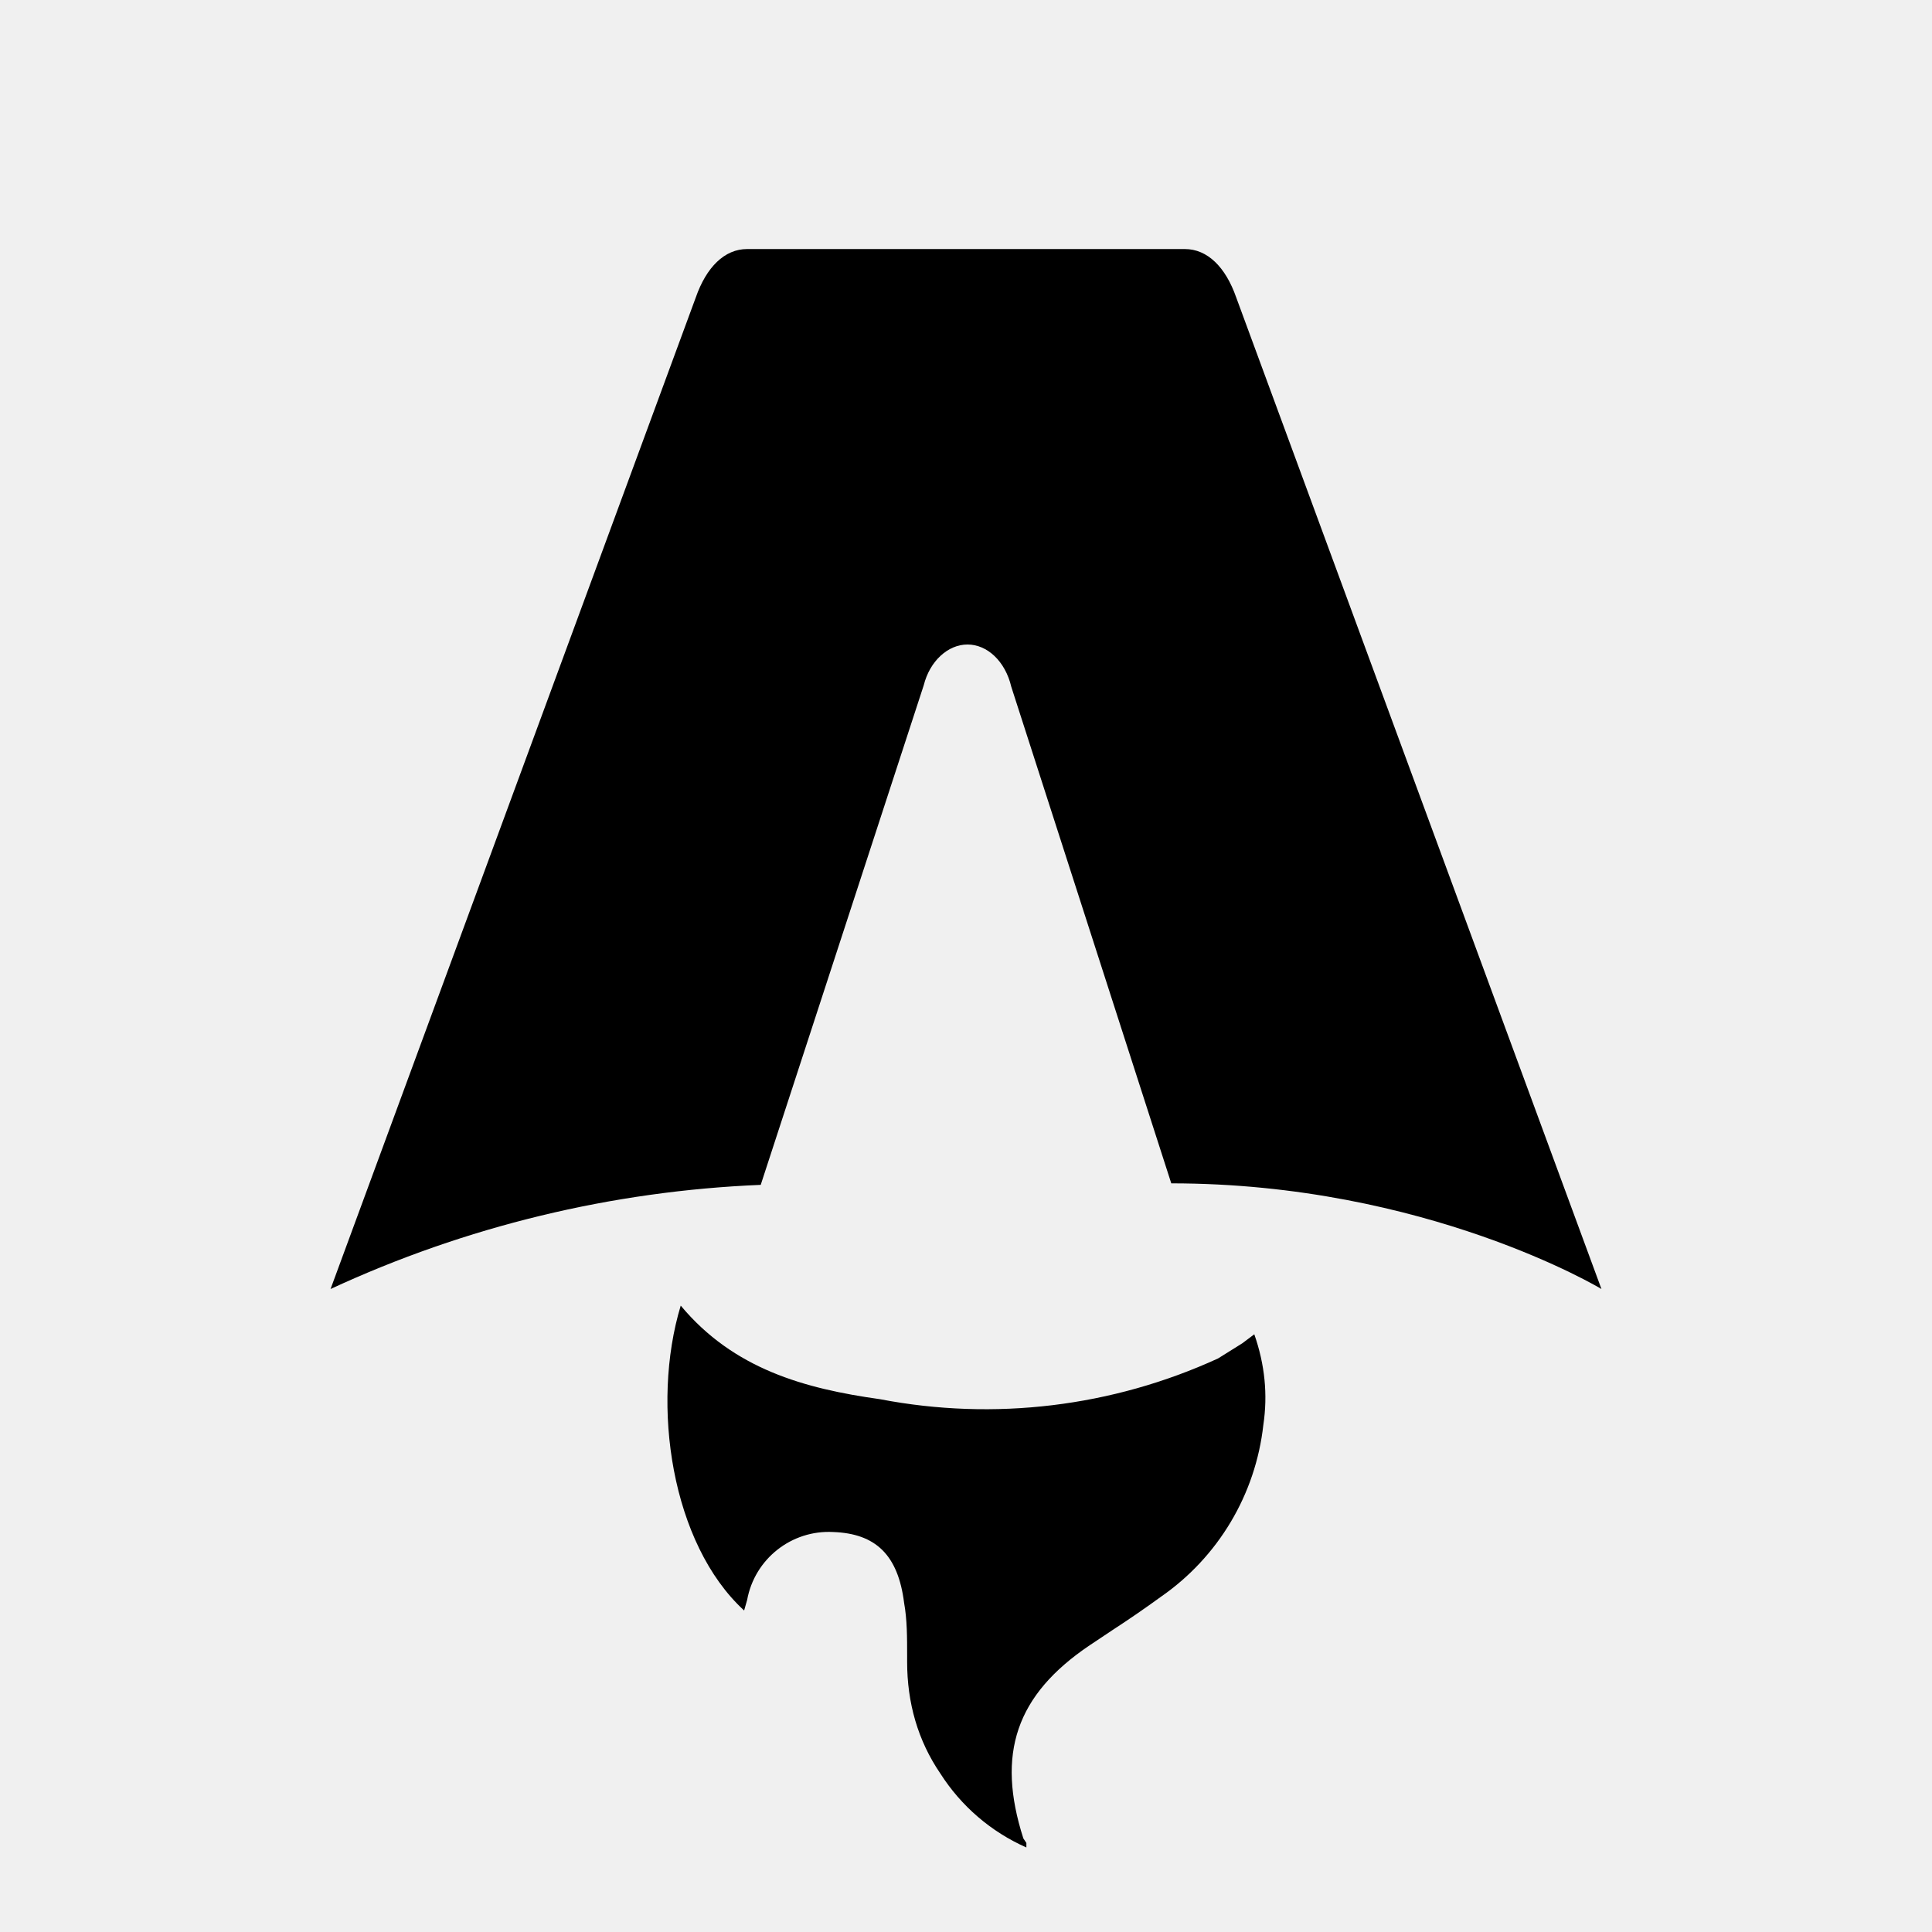
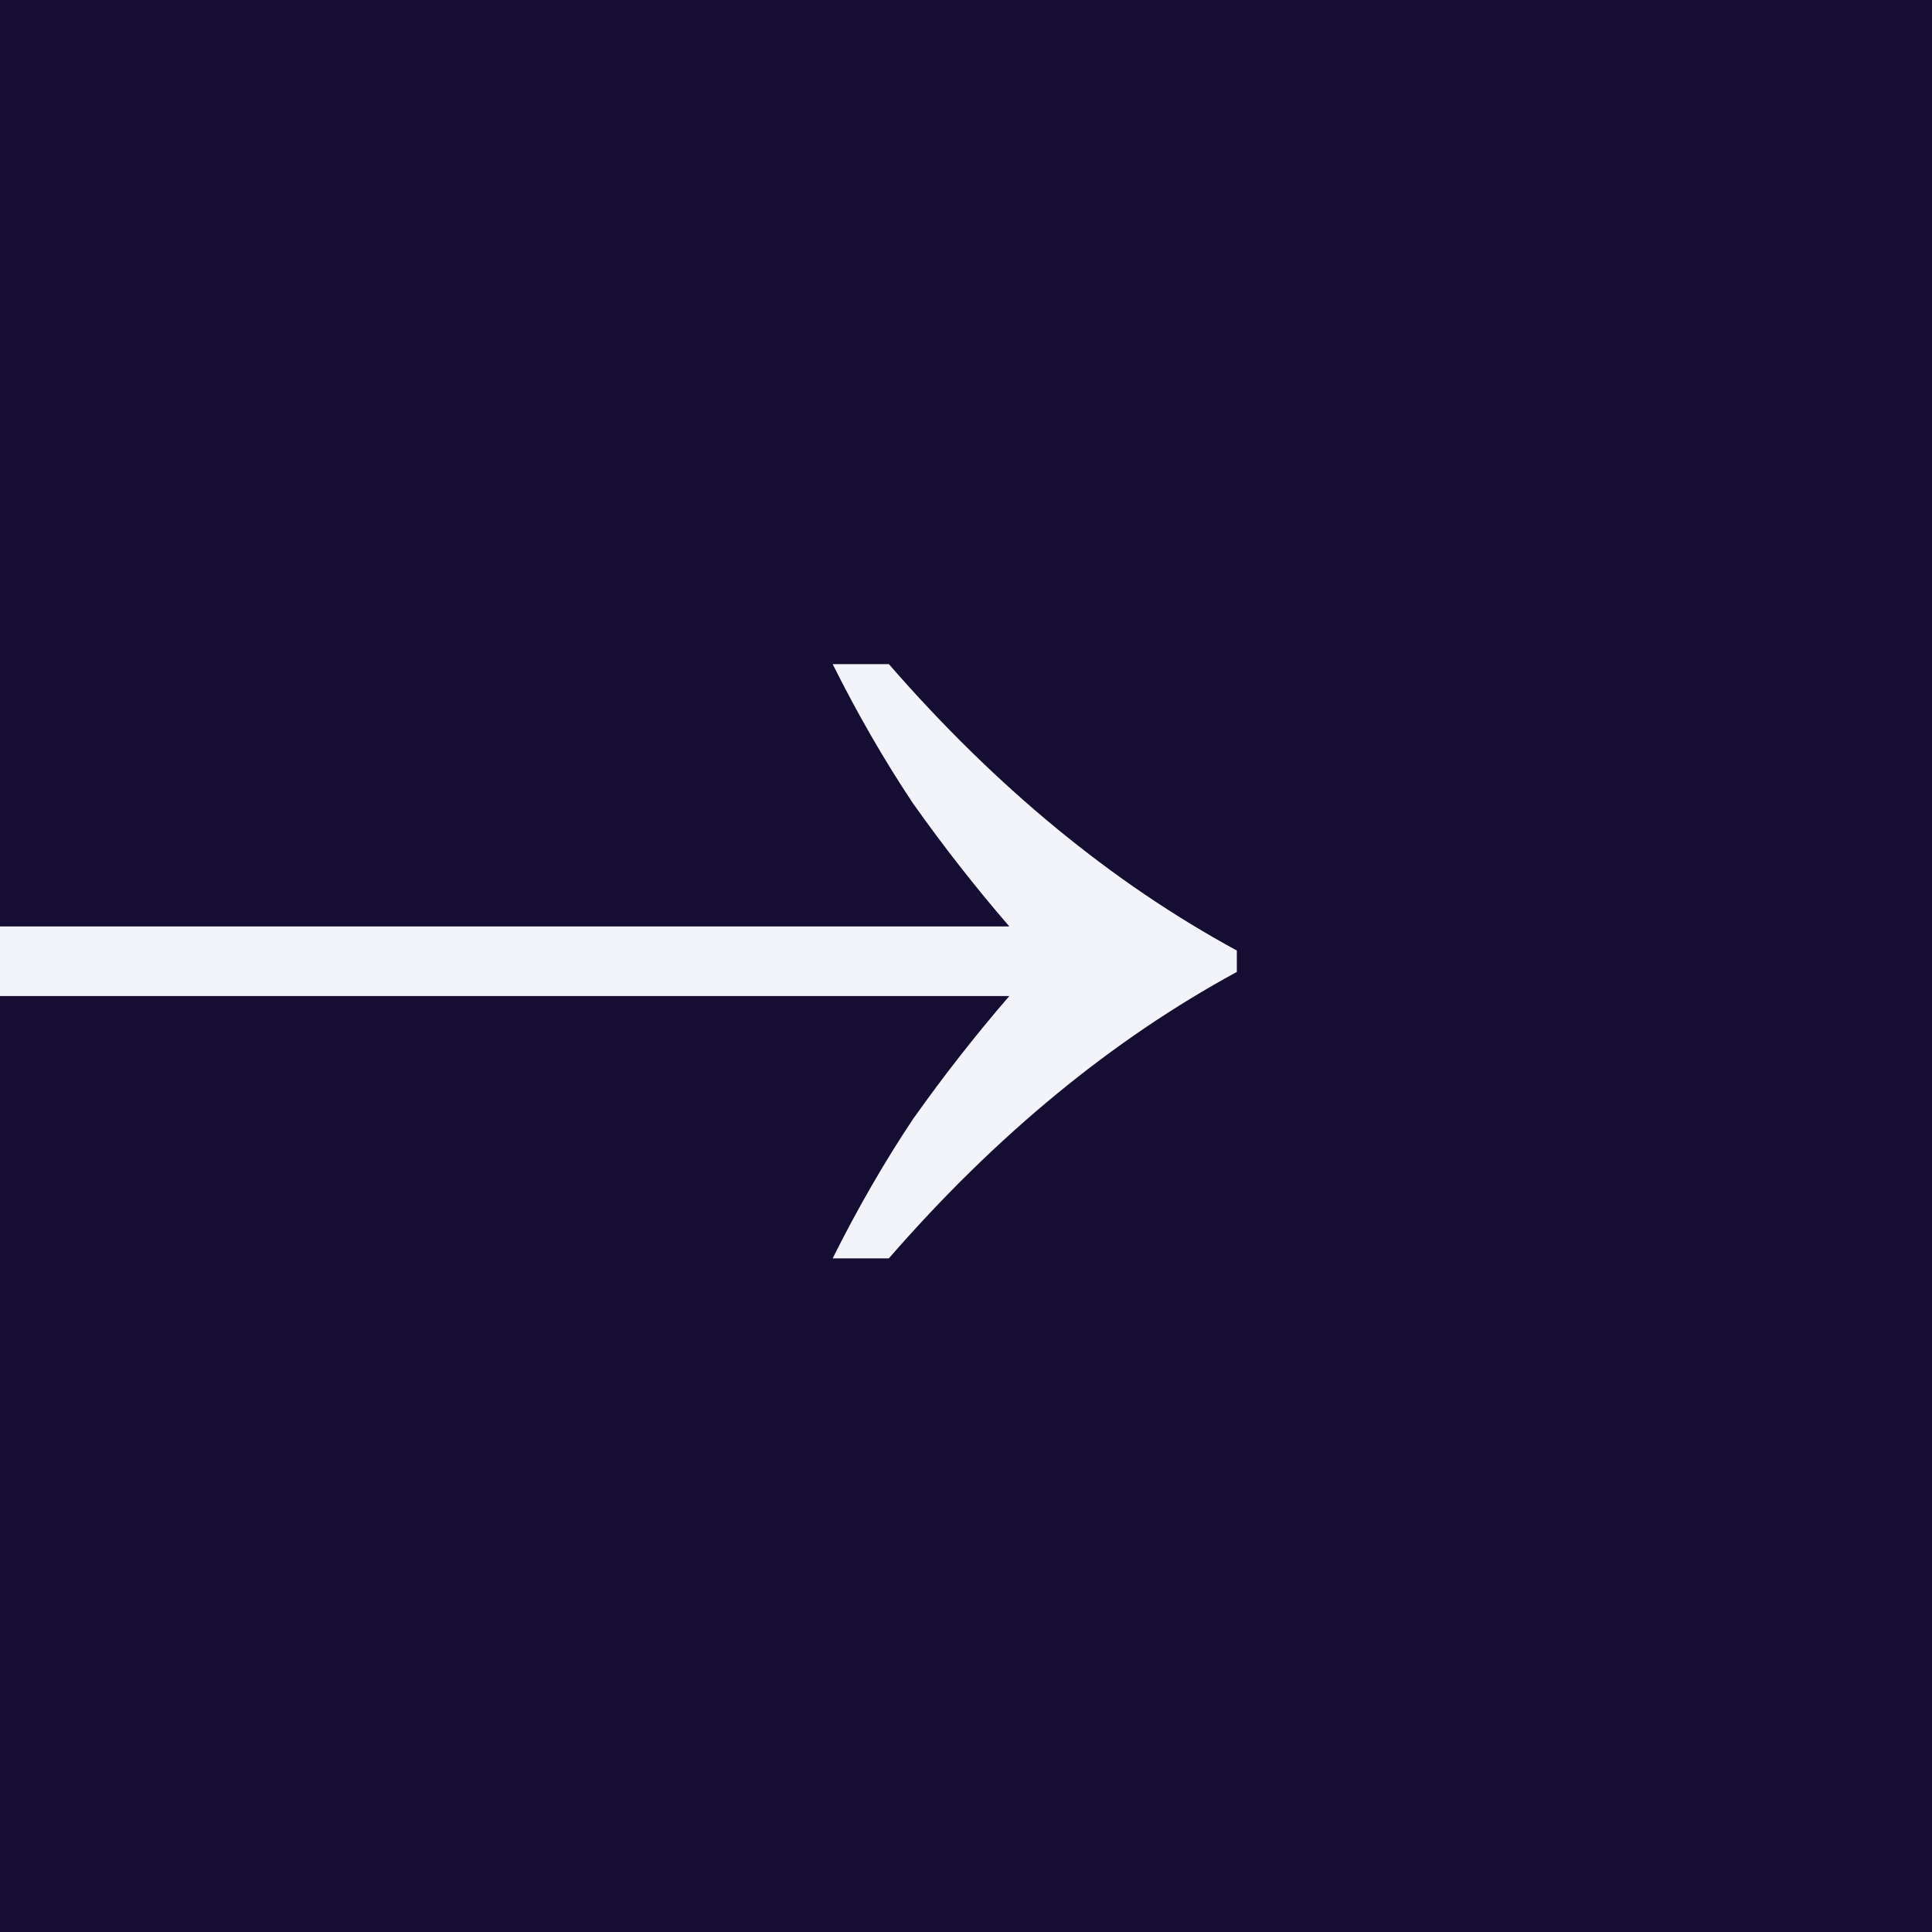
- <svg xmlns="http://www.w3.org/2000/svg" fill="none" viewBox="0 0 128 128">
-   <path d="M50.4 78.5a75.1 75.1 0 0 0-28.5 6.9l24.2-65.7c.7-2 1.9-3.2 3.4-3.2h29c1.5 0 2.7 1.2 3.4 3.2l24.2 65.7s-11.6-7-28.5-7L67 45.5c-.4-1.7-1.6-2.8-2.9-2.8-1.3 0-2.5 1.1-2.9 2.7L50.4 78.5Zm-1.1 28.2Zm-4.2-20.2c-2 6.6-.6 15.8 4.2 20.2a17.5 17.5 0 0 1 .2-.7 5.5 5.5 0 0 1 5.7-4.5c2.8.1 4.3 1.5 4.7 4.7.2 1.1.2 2.3.2 3.5v.4c0 2.7.7 5.2 2.2 7.4a13 13 0 0 0 5.7 4.9v-.3l-.2-.3c-1.8-5.6-.5-9.5 4.4-12.8l1.5-1a73 73 0 0 0 3.2-2.2 16 16 0 0 0 6.8-11.4c.3-2 .1-4-.6-6l-.8.6-1.6 1a37 37 0 0 1-22.4 2.7c-5-.7-9.7-2-13.2-6.2Z" />
-   <style>
-         path { fill: #000; }
-         @media (prefers-color-scheme: dark) {
-             path { fill: #FFF; }
-         }
-     </style>
+ <svg xmlns="http://www.w3.org/2000/svg" width="128" height="128" viewBox="0 0 128 128" fill="none">
+   <g clip-path="url(#clip0_4312_6102)">
+     <rect width="128" height="128" fill="#150E32" />
+     <path d="M55.166 83.369C56.821 80.058 58.594 76.984 60.486 74.147C62.495 71.31 64.623 68.591 66.87 65.99H-39V61.379H66.87C64.623 58.778 62.495 56.059 60.486 53.221C58.594 50.384 56.821 47.31 55.166 44H58.889C65.983 52.157 73.668 58.482 81.943 62.975V64.394C73.668 68.886 65.983 75.211 58.889 83.369H55.166Z" fill="#F3F3FA" />
+   </g>
+   <defs>
+     <clipPath id="clip0_4312_6102">
+       <rect width="128" height="128" fill="white" />
+     </clipPath>
+   </defs>
</svg>
